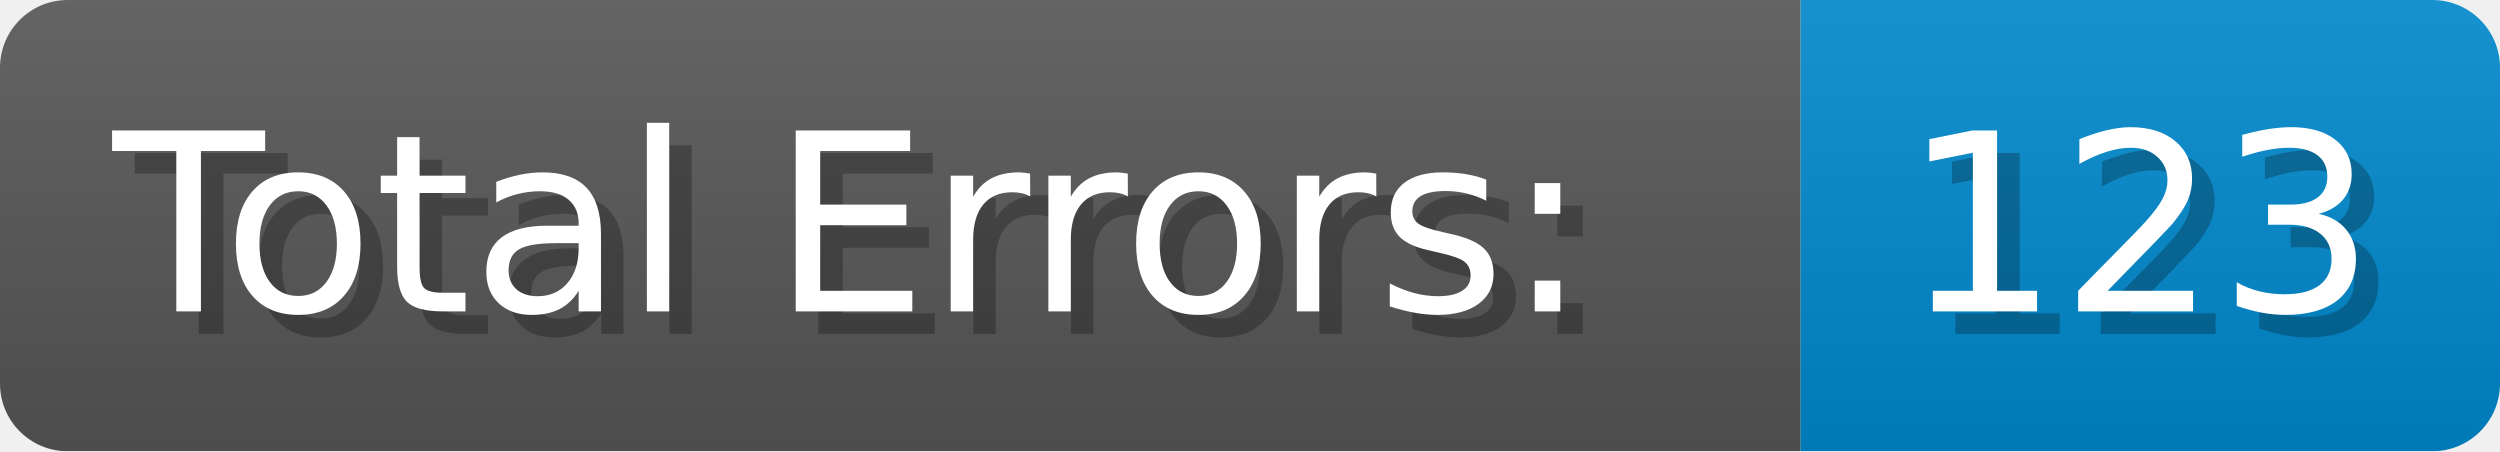
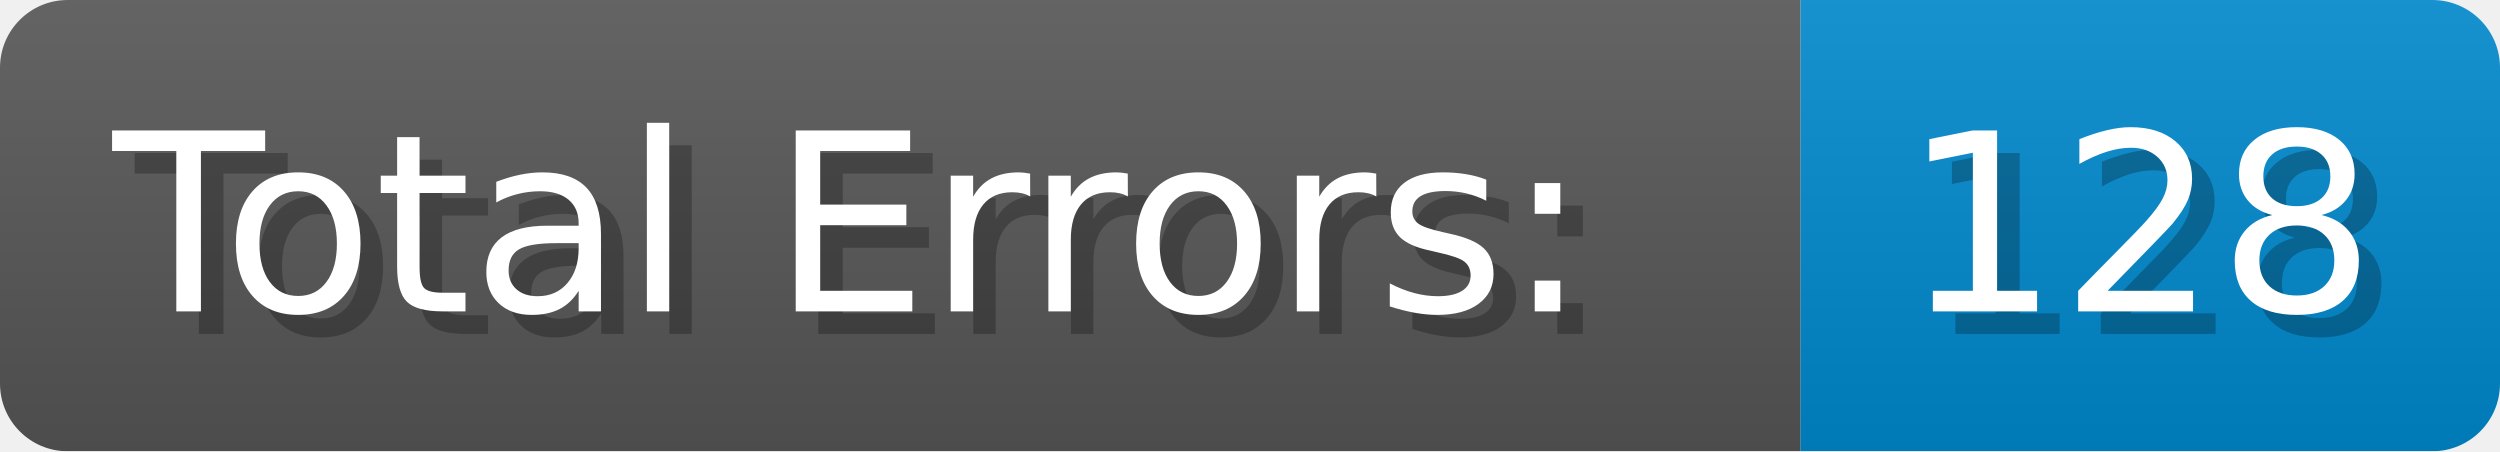
- <svg xmlns="http://www.w3.org/2000/svg" width="166.2" height="30" viewBox="0 0 1108 200" role="img" aria-label="Total Errors:: 123">
+ <svg xmlns="http://www.w3.org/2000/svg" width="166.2" height="30" viewBox="0 0 1108 200" role="img" aria-label="Total Errors:: 128">
  <linearGradient id="a" x2="0" y2="100%">
    <stop offset="0" stop-opacity=".1" stop-color="#EEE" />
    <stop offset="1" stop-opacity=".1" />
  </linearGradient>
  <mask id="m">
    <rect width="1108" height="200" rx="30" fill="#FFF" />
  </mask>
  <g mask="url(#m)">
    <rect width="798" height="200" fill="#555" />
    <rect width="310" height="200" fill="#08C" x="798" />
    <rect width="1108" height="200" fill="url(#a)" />
  </g>
  <g aria-hidden="true" fill="#fff" text-anchor="start" font-family="Verdana,DejaVu Sans,sans-serif" font-size="110">
    <text x="60" y="148" textLength="698" fill="#000" opacity="0.25">Total Errors:</text>
    <text x="50" y="138" textLength="698">Total Errors:</text>
-     <text x="853" y="148" textLength="210" fill="#000" opacity="0.25">123</text>
-     <text x="843" y="138" textLength="210">123</text>
+     <text x="853" y="148" textLength="210" fill="#000" opacity="0.25">128</text>
+     <text x="843" y="138" textLength="210">128</text>
  </g>
</svg>
